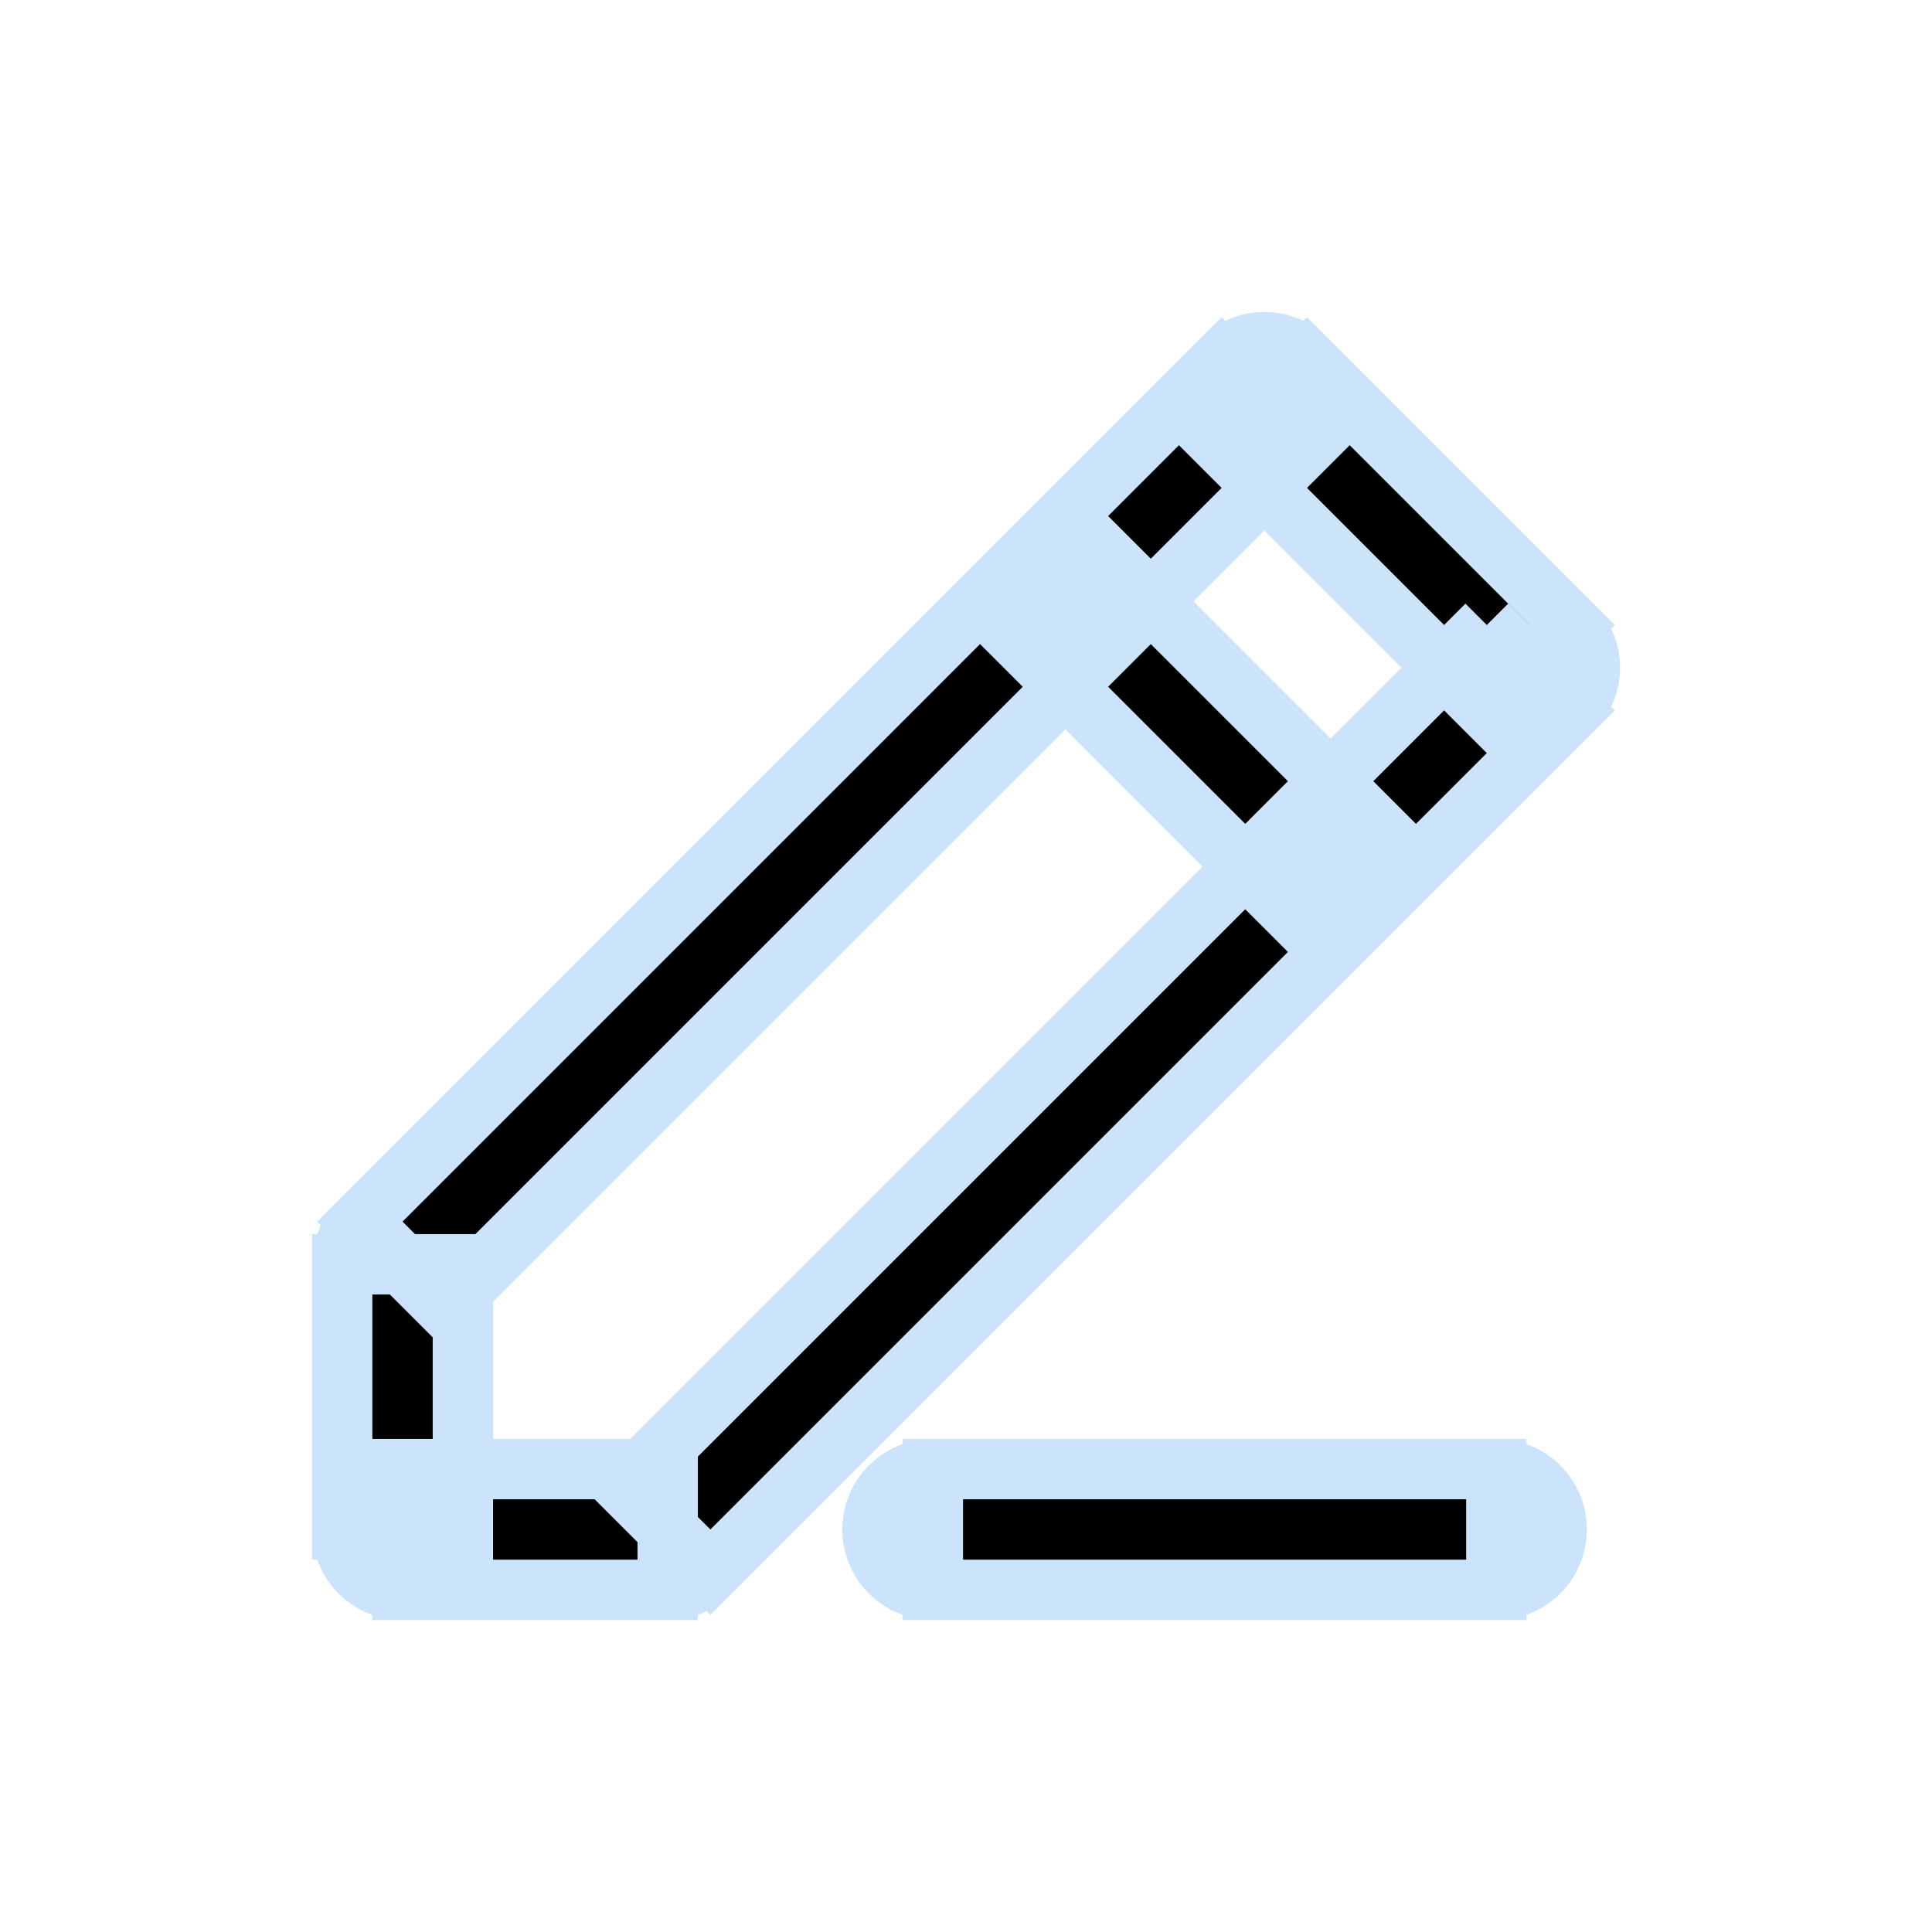
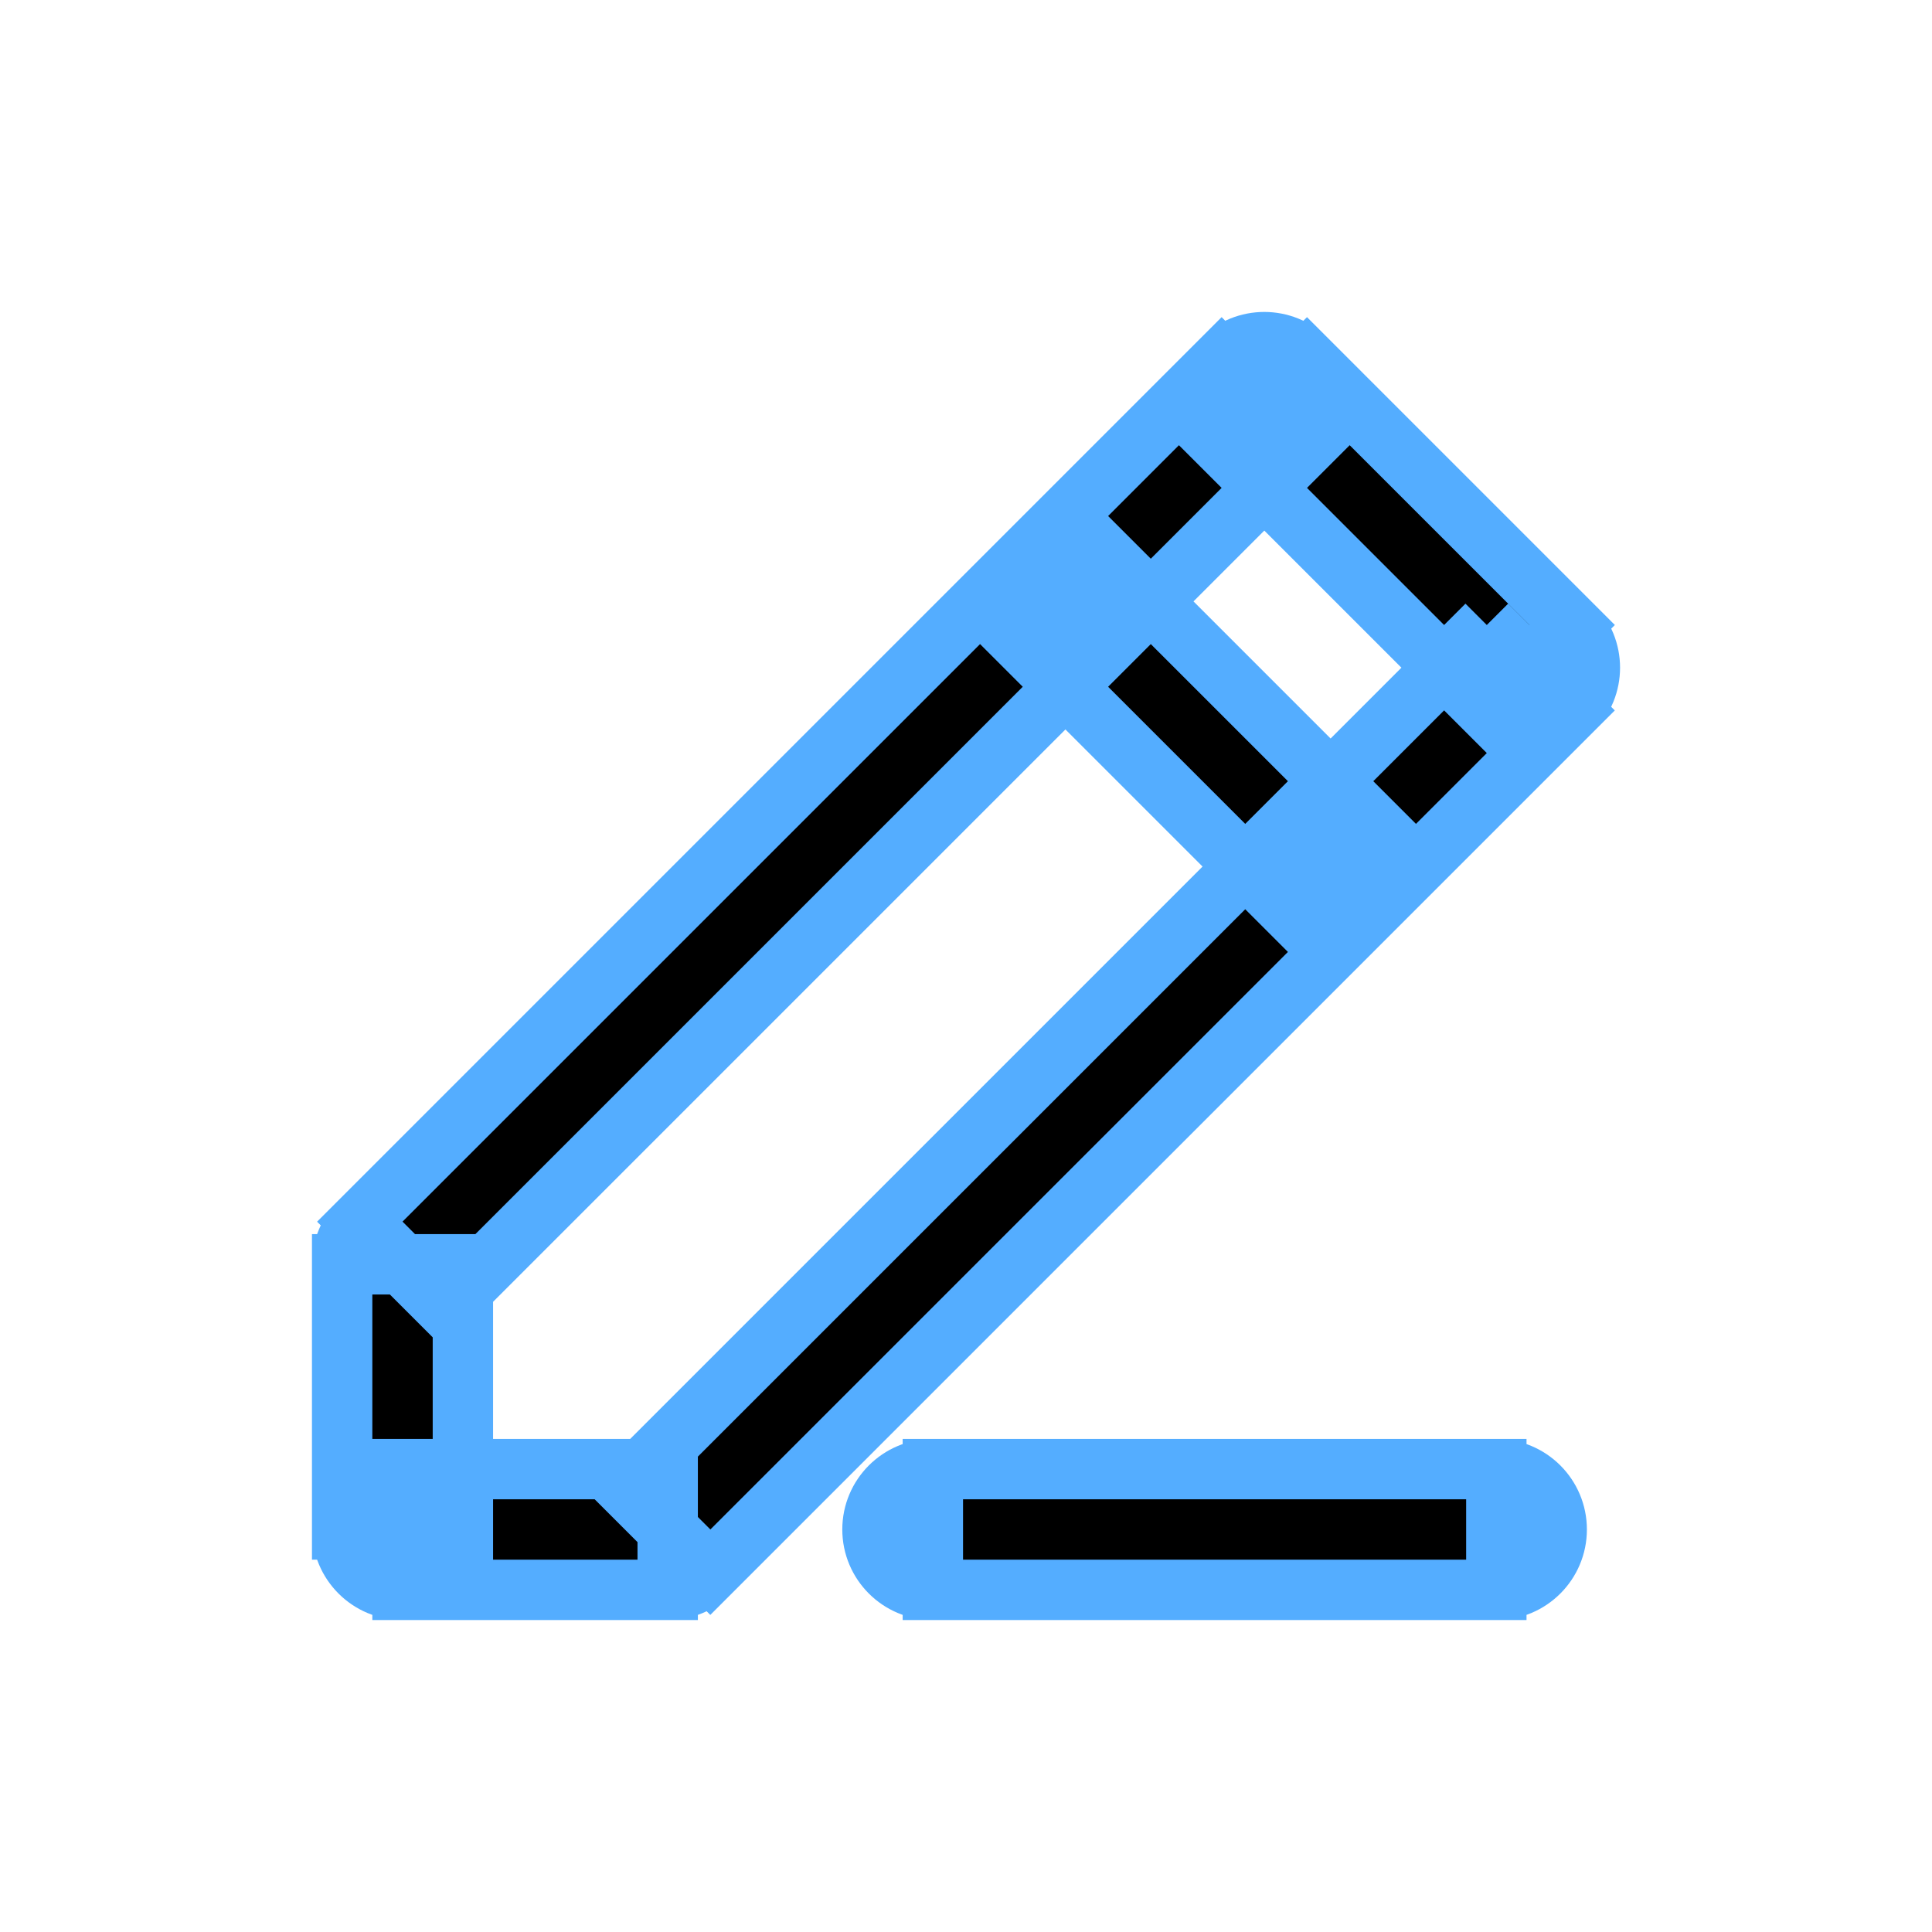
<svg xmlns="http://www.w3.org/2000/svg" version="1.1" width="32" height="32" viewBox="0 0 32 32">
-   <path stroke="#cce4fb" d="M6.667 20.941l-0.707-0.707c-0.188 0.187-0.293 0.442-0.293 0.707h1zM20.941 6.667l0.707-0.707c-0.391-0.391-1.024-0.391-1.414 0l0.707 0.707zM25.333 11.059l0.707 0.707c0.391-0.391 0.391-1.024 0-1.414l-0.707 0.707zM11.059 25.333v1c0.265 0 0.52-0.105 0.707-0.293l-0.707-0.707zM6.667 25.333h-1c0 0.552 0.448 1 1 1v-1zM15.451 24.333c-0.552 0-1 0.448-1 1s0.448 1 1 1v-2zM24.784 26.333c0.552 0 1-0.448 1-1s-0.448-1-1-1v2zM7.374 21.648l14.274-14.274-1.414-1.414-14.275 14.275 1.414 1.414zM20.234 7.374l4.392 4.392 1.414-1.414-4.392-4.392-1.414 1.414zM24.626 10.352l-14.275 14.275 1.414 1.414 14.274-14.274-1.414-1.414zM11.059 24.333h-4.392v2h4.392v-2zM7.667 25.333v-4.392h-2v4.392h2zM16.94 10.668l4.392 4.392 1.414-1.414-4.392-4.392-1.414 1.414zM15.451 26.333h9.333v-2h-9.333v2z" />
+   <path stroke="#54ADFF" d="M6.667 20.941l-0.707-0.707c-0.188 0.187-0.293 0.442-0.293 0.707h1zM20.941 6.667l0.707-0.707c-0.391-0.391-1.024-0.391-1.414 0l0.707 0.707zM25.333 11.059l0.707 0.707c0.391-0.391 0.391-1.024 0-1.414l-0.707 0.707zM11.059 25.333v1c0.265 0 0.52-0.105 0.707-0.293l-0.707-0.707zM6.667 25.333h-1c0 0.552 0.448 1 1 1v-1zM15.451 24.333c-0.552 0-1 0.448-1 1s0.448 1 1 1v-2zM24.784 26.333c0.552 0 1-0.448 1-1s-0.448-1-1-1v2zM7.374 21.648l14.274-14.274-1.414-1.414-14.275 14.275 1.414 1.414zM20.234 7.374l4.392 4.392 1.414-1.414-4.392-4.392-1.414 1.414zM24.626 10.352l-14.275 14.275 1.414 1.414 14.274-14.274-1.414-1.414zM11.059 24.333h-4.392v2h4.392v-2zM7.667 25.333v-4.392h-2v4.392h2zM16.94 10.668l4.392 4.392 1.414-1.414-4.392-4.392-1.414 1.414zM15.451 26.333h9.333v-2h-9.333v2z" />
</svg>
